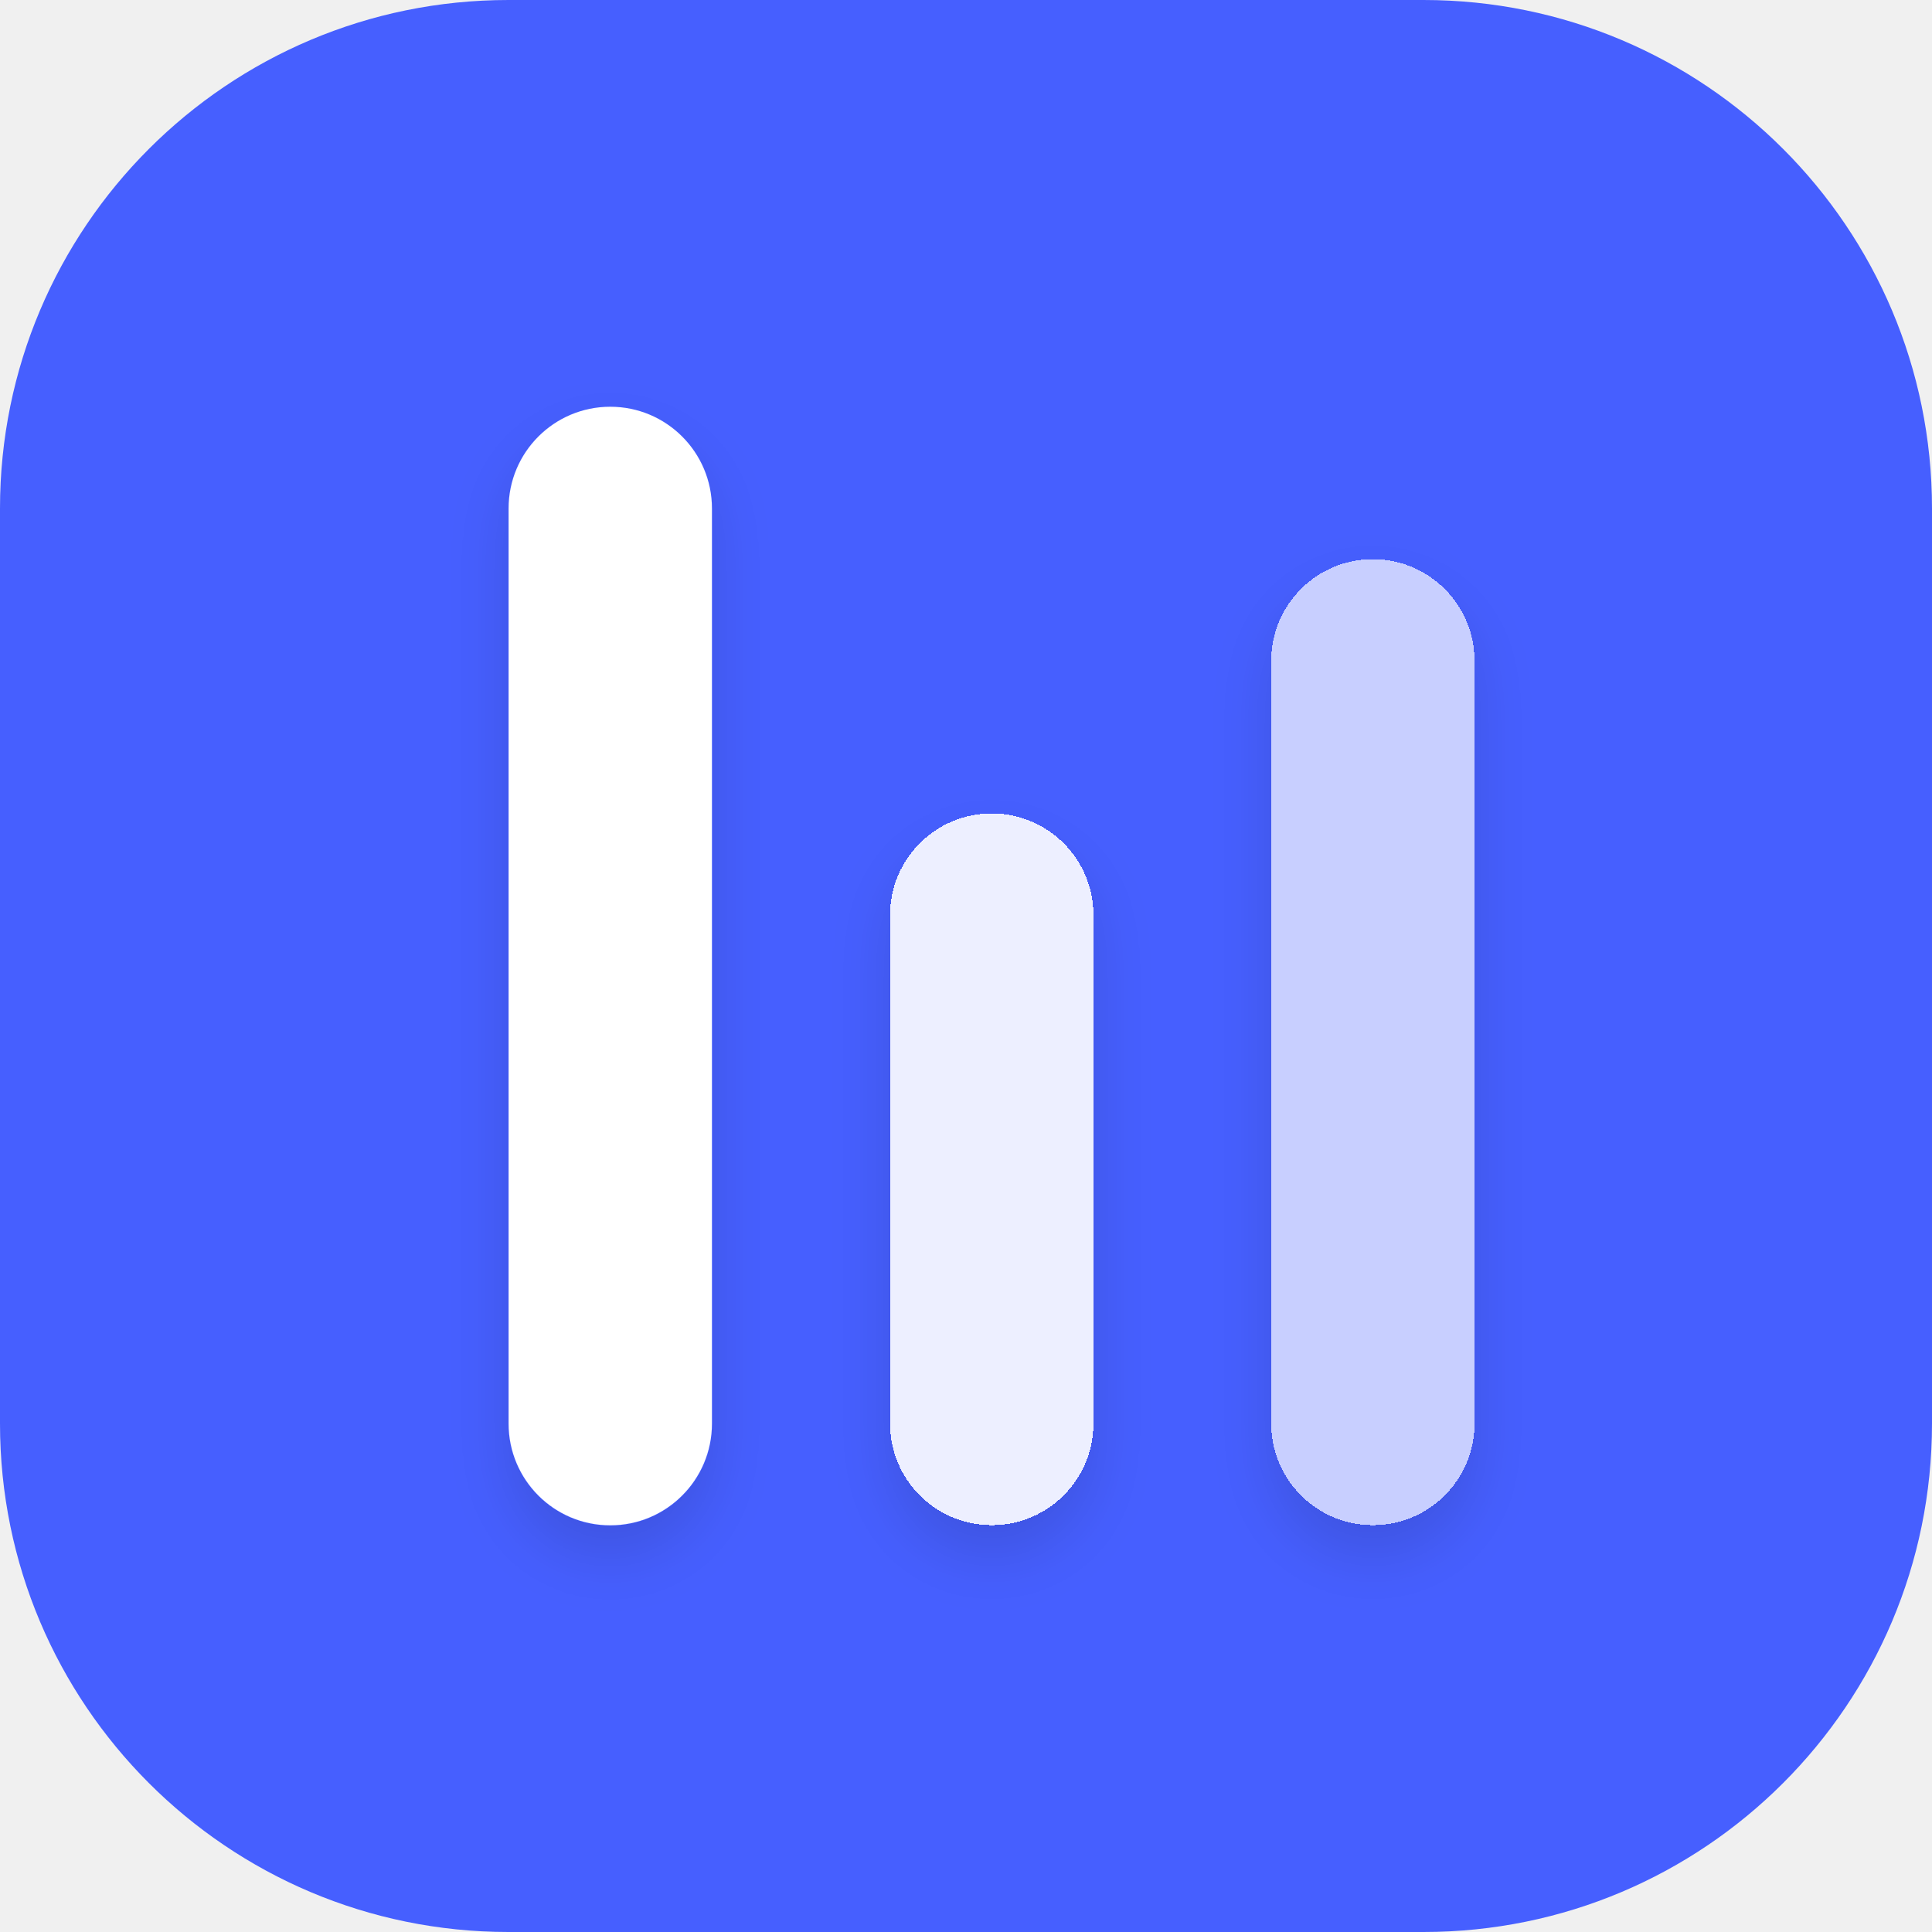
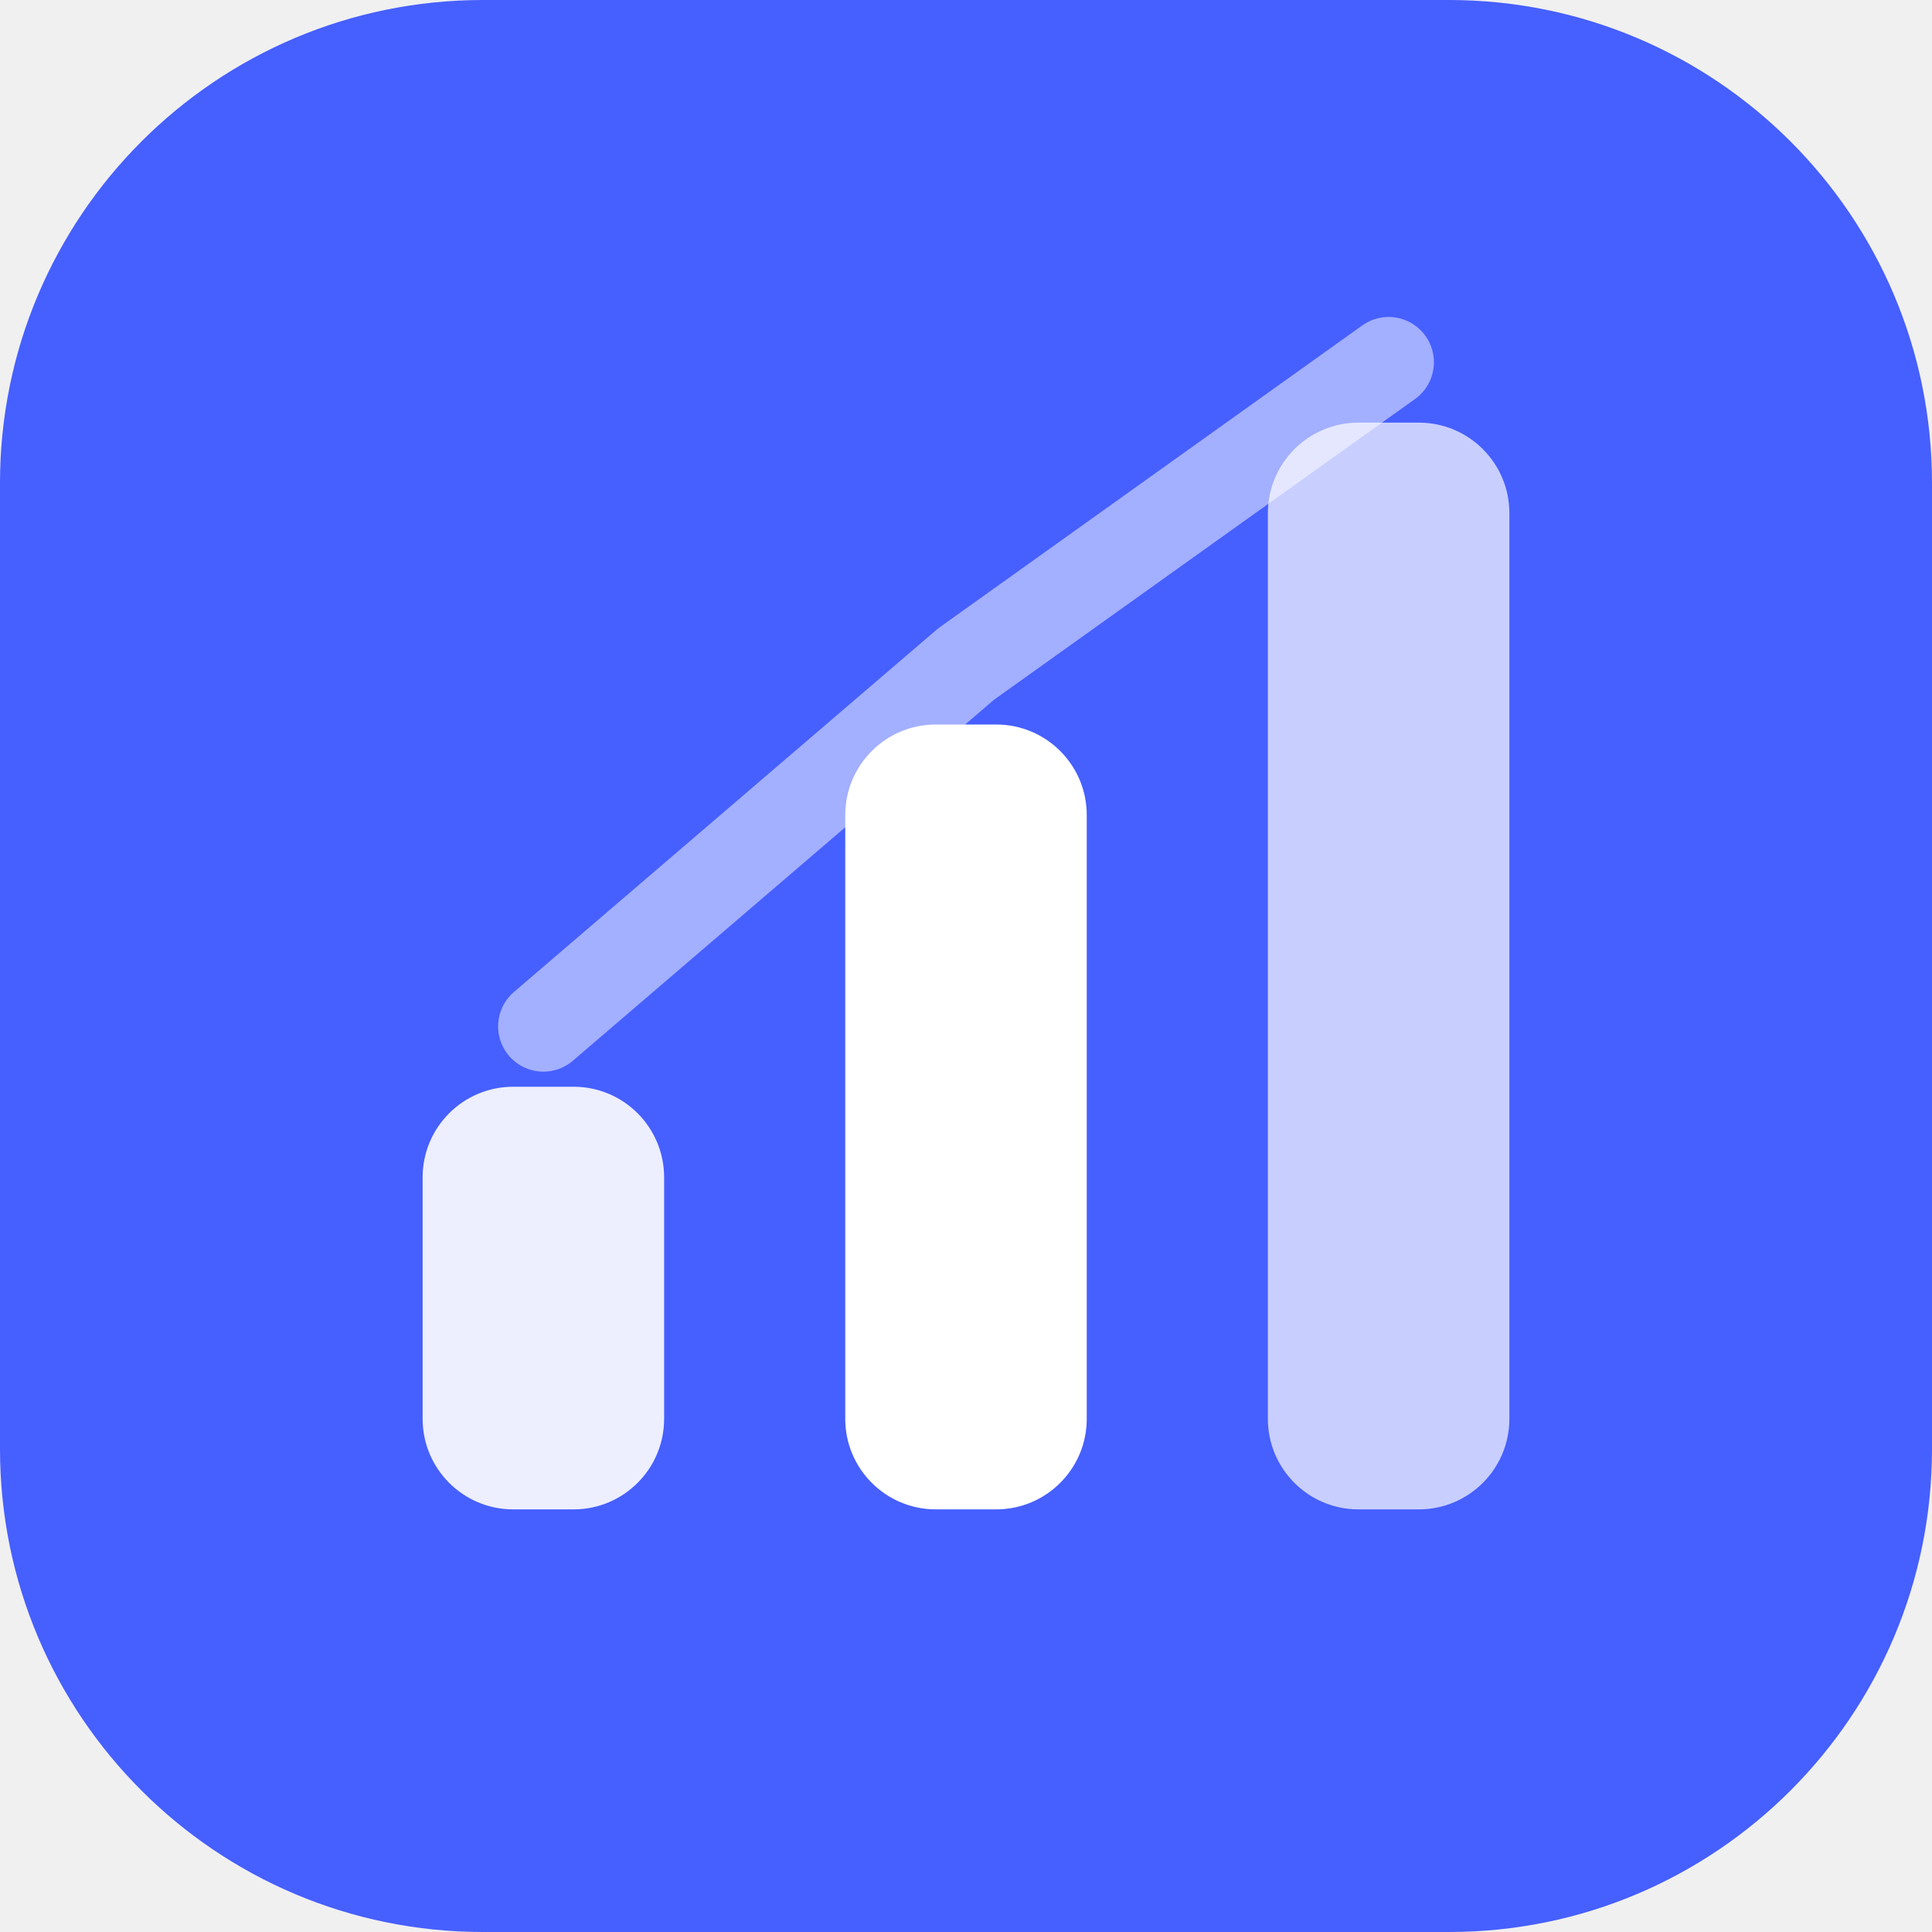
<svg xmlns="http://www.w3.org/2000/svg" width="32" height="32" viewBox="0 0 32 32" fill="none">
-   <path d="M0 8.421C0 3.77 3.77 0 8.421 0H23.579C28.23 0 32 3.77 32 8.421V23.579C32 28.23 28.23 32 23.579 32H8.421C3.77 32 0 28.23 0 23.579V8.421Z" fill="#465FFF" />
-   <g filter="url(#filter0_d_1884_16361)">
-     <path d="M8.424 8.422C8.424 7.491 9.178 6.737 10.108 6.737C11.038 6.737 11.792 7.491 11.792 8.422V23.579C11.792 24.51 11.038 25.264 10.108 25.264C9.178 25.264 8.424 24.51 8.424 23.579V8.422Z" fill="white" />
-   </g>
-   <g filter="url(#filter1_d_1884_16361)">
-     <path d="M14.742 15.157C14.742 14.227 15.496 13.473 16.426 13.473C17.357 13.473 18.111 14.227 18.111 15.157V23.578C18.111 24.508 17.357 25.262 16.426 25.262C15.496 25.262 14.742 24.508 14.742 23.578V15.157Z" fill="white" fill-opacity="0.9" shape-rendering="crispEdges" />
-   </g>
-   <g filter="url(#filter2_d_1884_16361)">
-     <path d="M21.055 10.946C21.055 10.016 21.809 9.262 22.739 9.262C23.669 9.262 24.423 10.016 24.423 10.946V23.578C24.423 24.508 23.669 25.262 22.739 25.262C21.809 25.262 21.055 24.508 21.055 23.578V10.946Z" fill="white" fill-opacity="0.7" shape-rendering="crispEdges" />
-   </g>
-   <defs>
-     <filter id="filter0_d_1884_16361" x="7.424" y="6.237" width="5.368" height="20.526" filterUnits="userSpaceOnUse" color-interpolation-filters="sRGB">
-       <feFlood flood-opacity="0" result="BackgroundImageFix" />
-       <feColorMatrix in="SourceAlpha" type="matrix" values="0 0 0 0 0 0 0 0 0 0 0 0 0 0 0 0 0 0 127 0" result="hardAlpha" />
-       <feOffset dy="0.5" />
-       <feGaussianBlur stdDeviation="0.5" />
-       <feComposite in2="hardAlpha" operator="out" />
-       <feColorMatrix type="matrix" values="0 0 0 0 0 0 0 0 0 0 0 0 0 0 0 0 0 0 0.12 0" />
-       <feBlend mode="normal" in2="BackgroundImageFix" result="effect1_dropShadow_1884_16361" />
-       <feBlend mode="normal" in="SourceGraphic" in2="effect1_dropShadow_1884_16361" result="shape" />
-     </filter>
-     <filter id="filter1_d_1884_16361" x="13.742" y="12.973" width="5.368" height="13.789" filterUnits="userSpaceOnUse" color-interpolation-filters="sRGB">
-       <feFlood flood-opacity="0" result="BackgroundImageFix" />
-       <feColorMatrix in="SourceAlpha" type="matrix" values="0 0 0 0 0 0 0 0 0 0 0 0 0 0 0 0 0 0 127 0" result="hardAlpha" />
-       <feOffset dy="0.5" />
-       <feGaussianBlur stdDeviation="0.5" />
-       <feComposite in2="hardAlpha" operator="out" />
-       <feColorMatrix type="matrix" values="0 0 0 0 0 0 0 0 0 0 0 0 0 0 0 0 0 0 0.12 0" />
-       <feBlend mode="normal" in2="BackgroundImageFix" result="effect1_dropShadow_1884_16361" />
-       <feBlend mode="normal" in="SourceGraphic" in2="effect1_dropShadow_1884_16361" result="shape" />
-     </filter>
-     <filter id="filter2_d_1884_16361" x="20.055" y="8.762" width="5.368" height="18" filterUnits="userSpaceOnUse" color-interpolation-filters="sRGB">
-       <feFlood flood-opacity="0" result="BackgroundImageFix" />
-       <feColorMatrix in="SourceAlpha" type="matrix" values="0 0 0 0 0 0 0 0 0 0 0 0 0 0 0 0 0 0 127 0" result="hardAlpha" />
-       <feOffset dy="0.5" />
-       <feGaussianBlur stdDeviation="0.5" />
-       <feComposite in2="hardAlpha" operator="out" />
-       <feColorMatrix type="matrix" values="0 0 0 0 0 0 0 0 0 0 0 0 0 0 0 0 0 0 0.12 0" />
-       <feBlend mode="normal" in2="BackgroundImageFix" result="effect1_dropShadow_1884_16361" />
-       <feBlend mode="normal" in="SourceGraphic" in2="effect1_dropShadow_1884_16361" result="shape" />
-     </filter>
-   </defs>
+   <rect width="32" height="32" rx="8" fill="#465FFF" />
+   <rect x="7" y="18" width="4" height="7" rx="1.5" fill="white" fill-opacity="0.9" />
+   <rect x="14" y="12" width="4" height="13" rx="1.5" fill="white" />
+   <rect x="21" y="7" width="4" height="18" rx="1.5" fill="white" fill-opacity="0.7" />
+   <path d="M9 17L16 11L23 6" stroke="white" stroke-width="1.5" stroke-linecap="round" stroke-linejoin="round" stroke-opacity="0.5" />
</svg>
